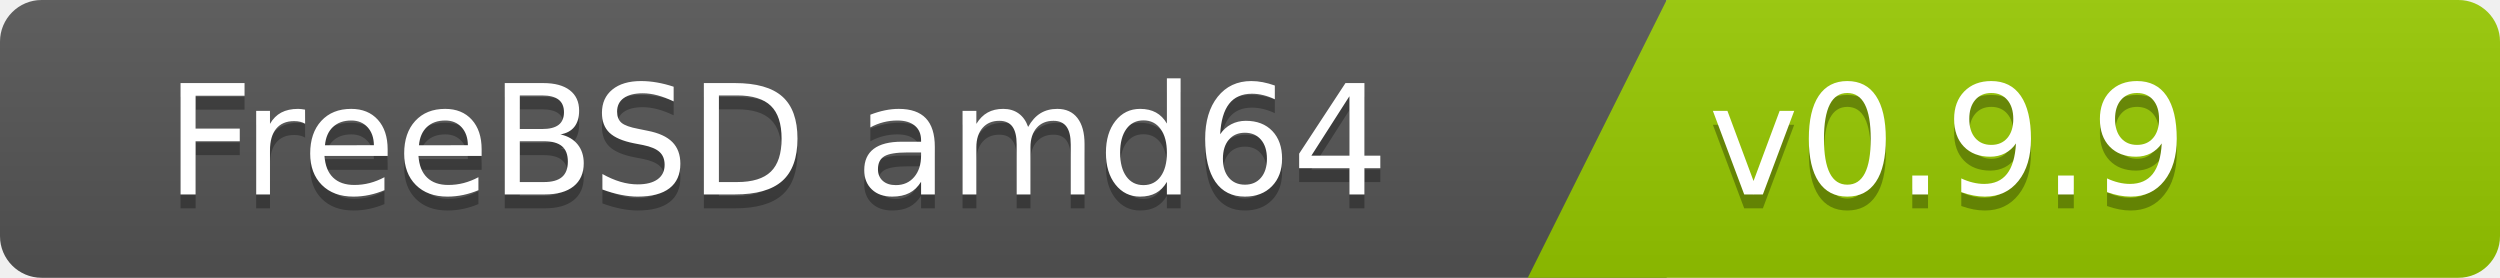
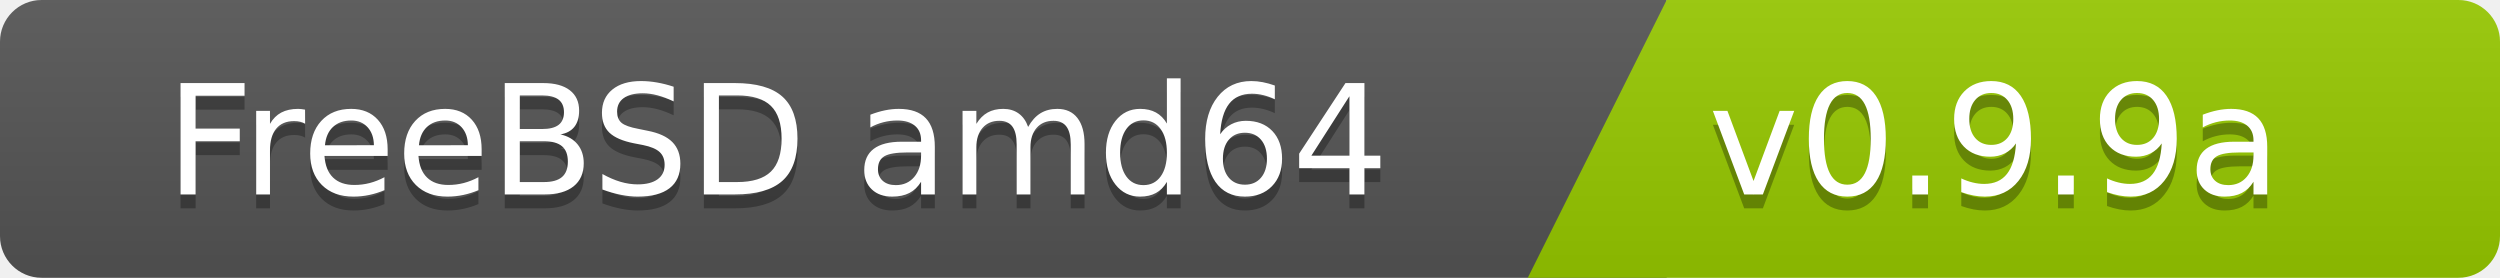
<svg xmlns="http://www.w3.org/2000/svg" width="180" height="20">
  <linearGradient id="b" x2="0" y2="100%">
    <stop offset="0" stop-color="#bbb" stop-opacity=".1" />
    <stop offset="1" stop-opacity=".1" />
  </linearGradient>
  <clipPath id="a">
    <rect width="180" height="20" rx="3" fill="#fff" />
  </clipPath>
  <g clip-path="url(#a)">
    <path fill="#555" d="M0   0h120v20H0z" />
    <path fill="#97ca00" d="M120 0h125v20H110z" />
    <path fill="url(#b)" d="M0   0h180v20H0z" />
  </g>
  <g fill="#fff" font-family="DejaVu Sans,Verdana,Geneva,sans-serif" font-size="110">
    <text x="1000" y="150" fill="#010101" fill-opacity=".3" transform="scale(.1)" text-anchor="end">FreeBSD amd64</text>
    <text x="1000" y="140" transform="scale(.1)" text-anchor="end">FreeBSD amd64</text>
-     <text x="1230" y="150" fill="#010101" fill-opacity=".3" transform="scale(.1)" text-anchor="start">v0.9.9</text>
-     <text x="1230" y="140" transform="scale(.1)" text-anchor="start">v0.9.9</text>
+     <text x="1230" y="150" fill="#010101" fill-opacity=".3" transform="scale(.1)" text-anchor="start">v0.9.9a</text>
+     <text x="1230" y="140" transform="scale(.1)" text-anchor="start">v0.9.9a</text>
  </g>
</svg>
